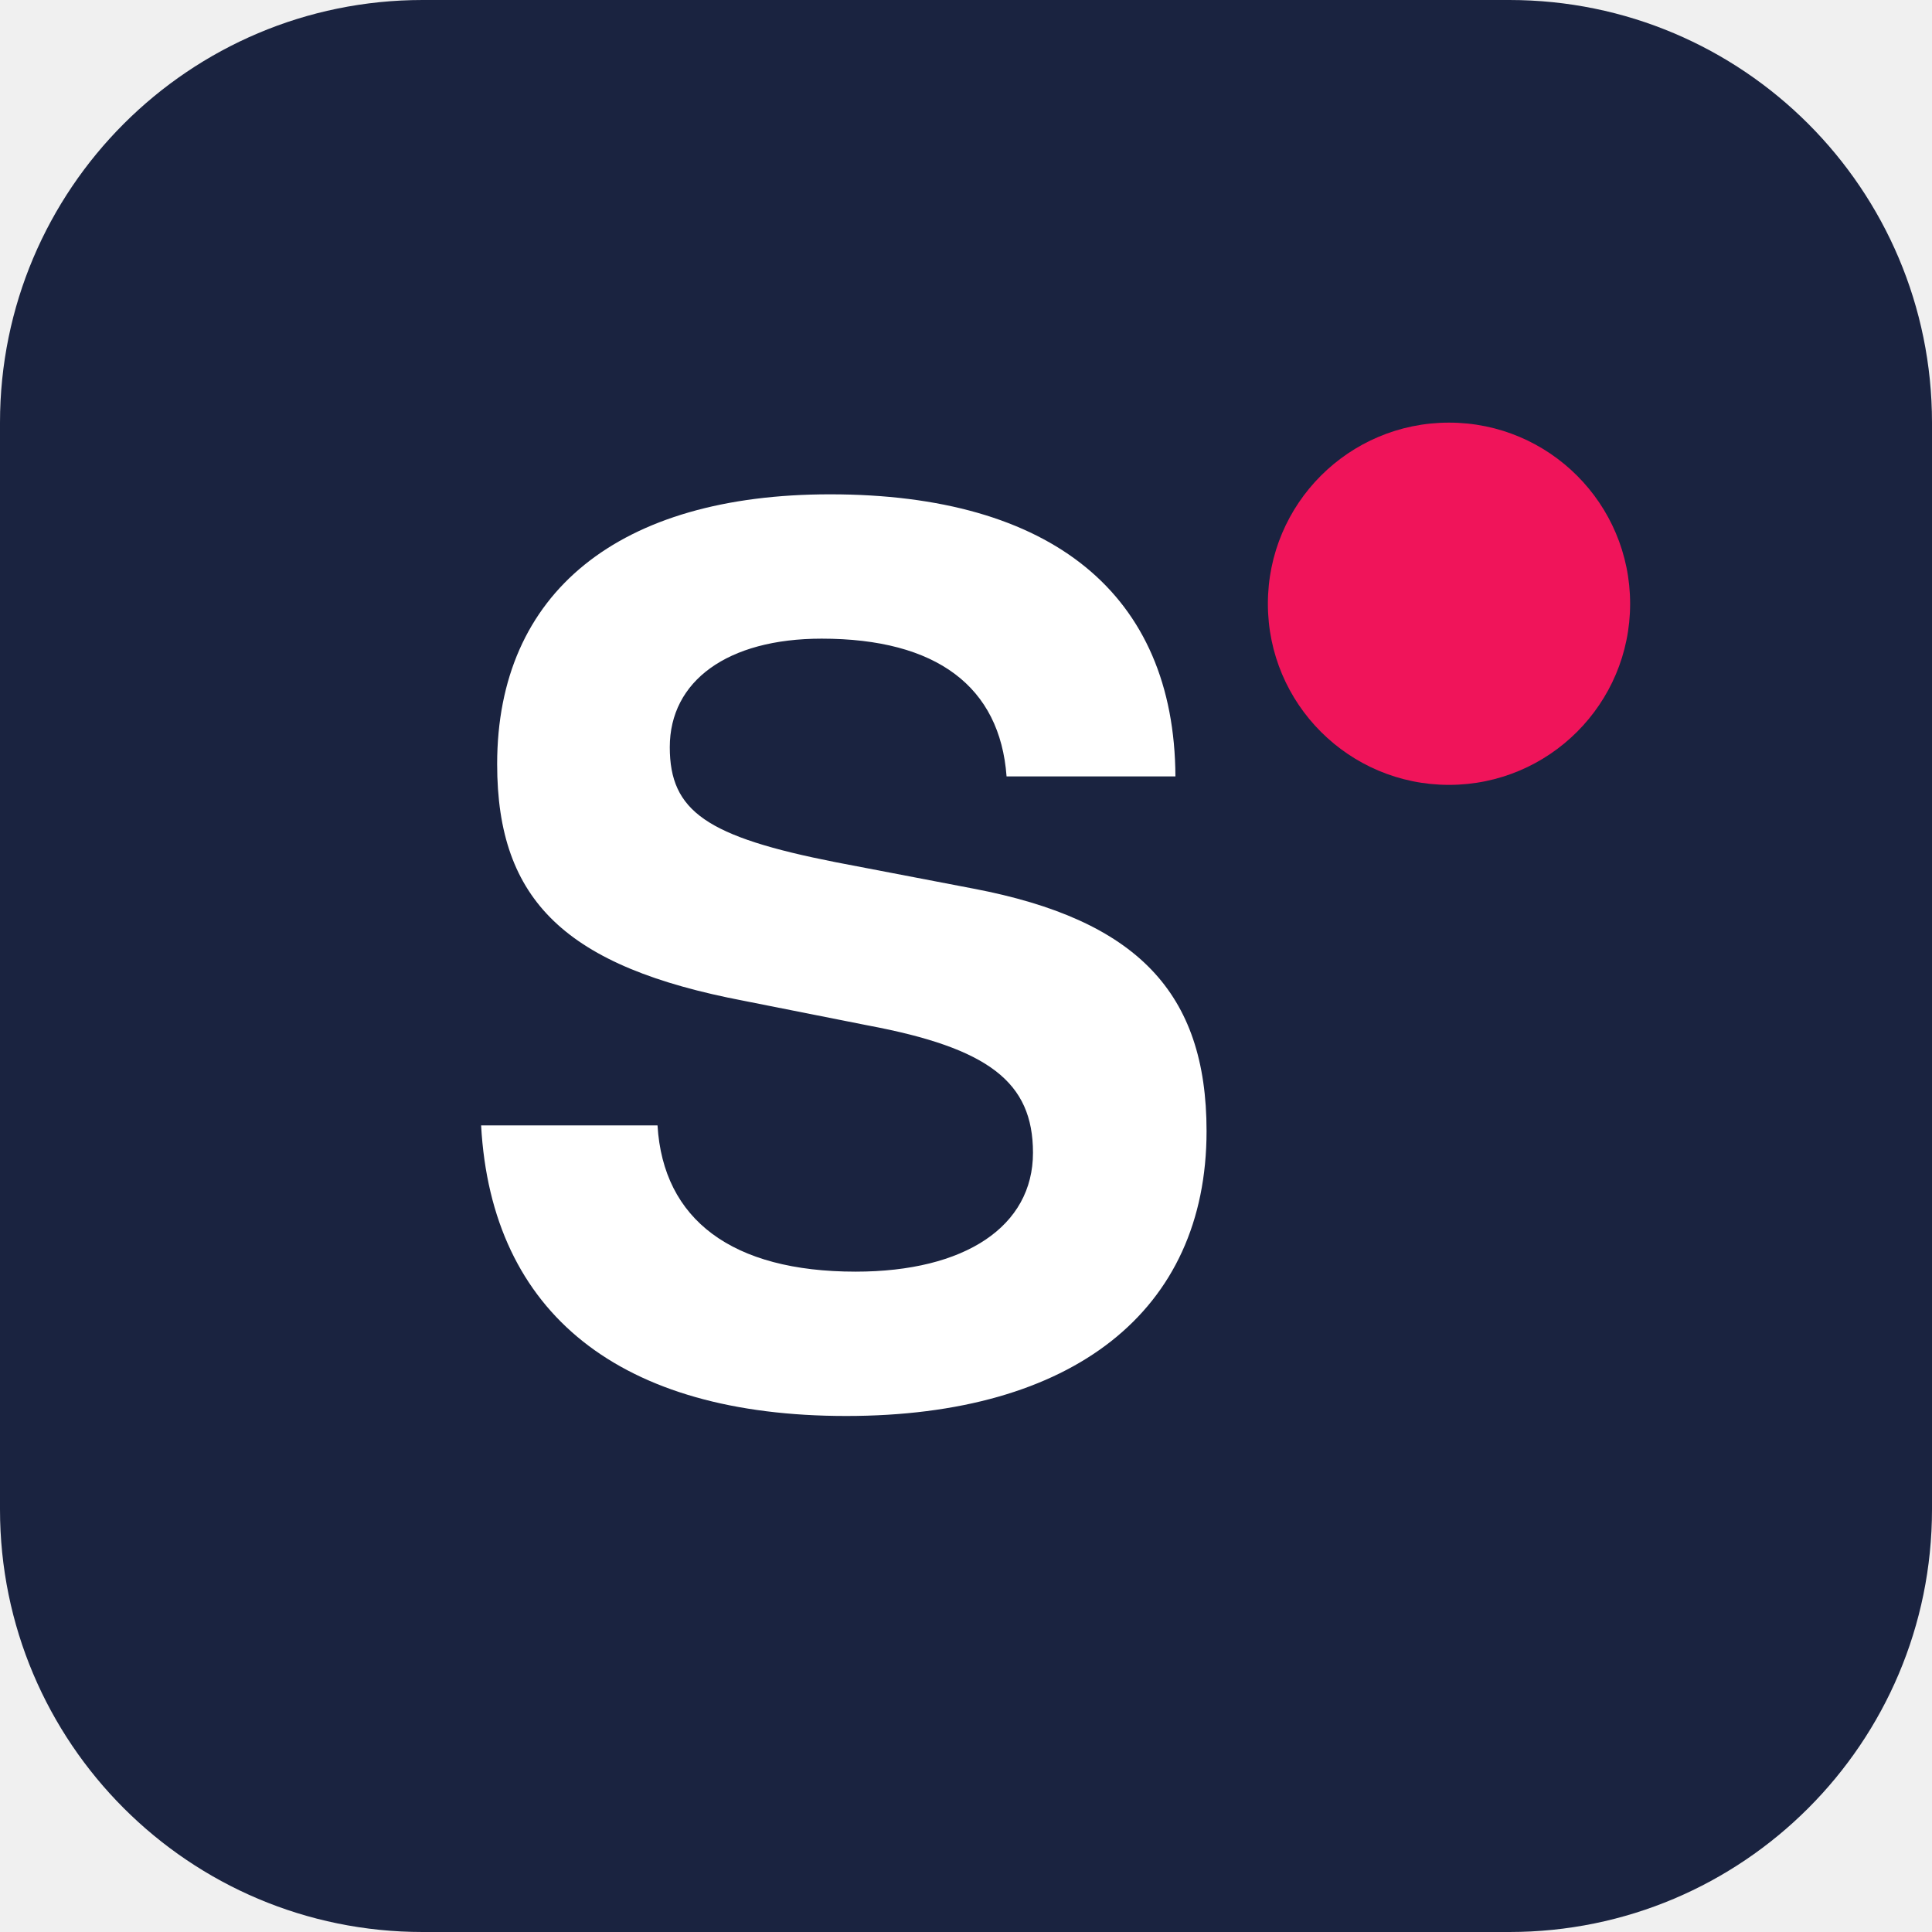
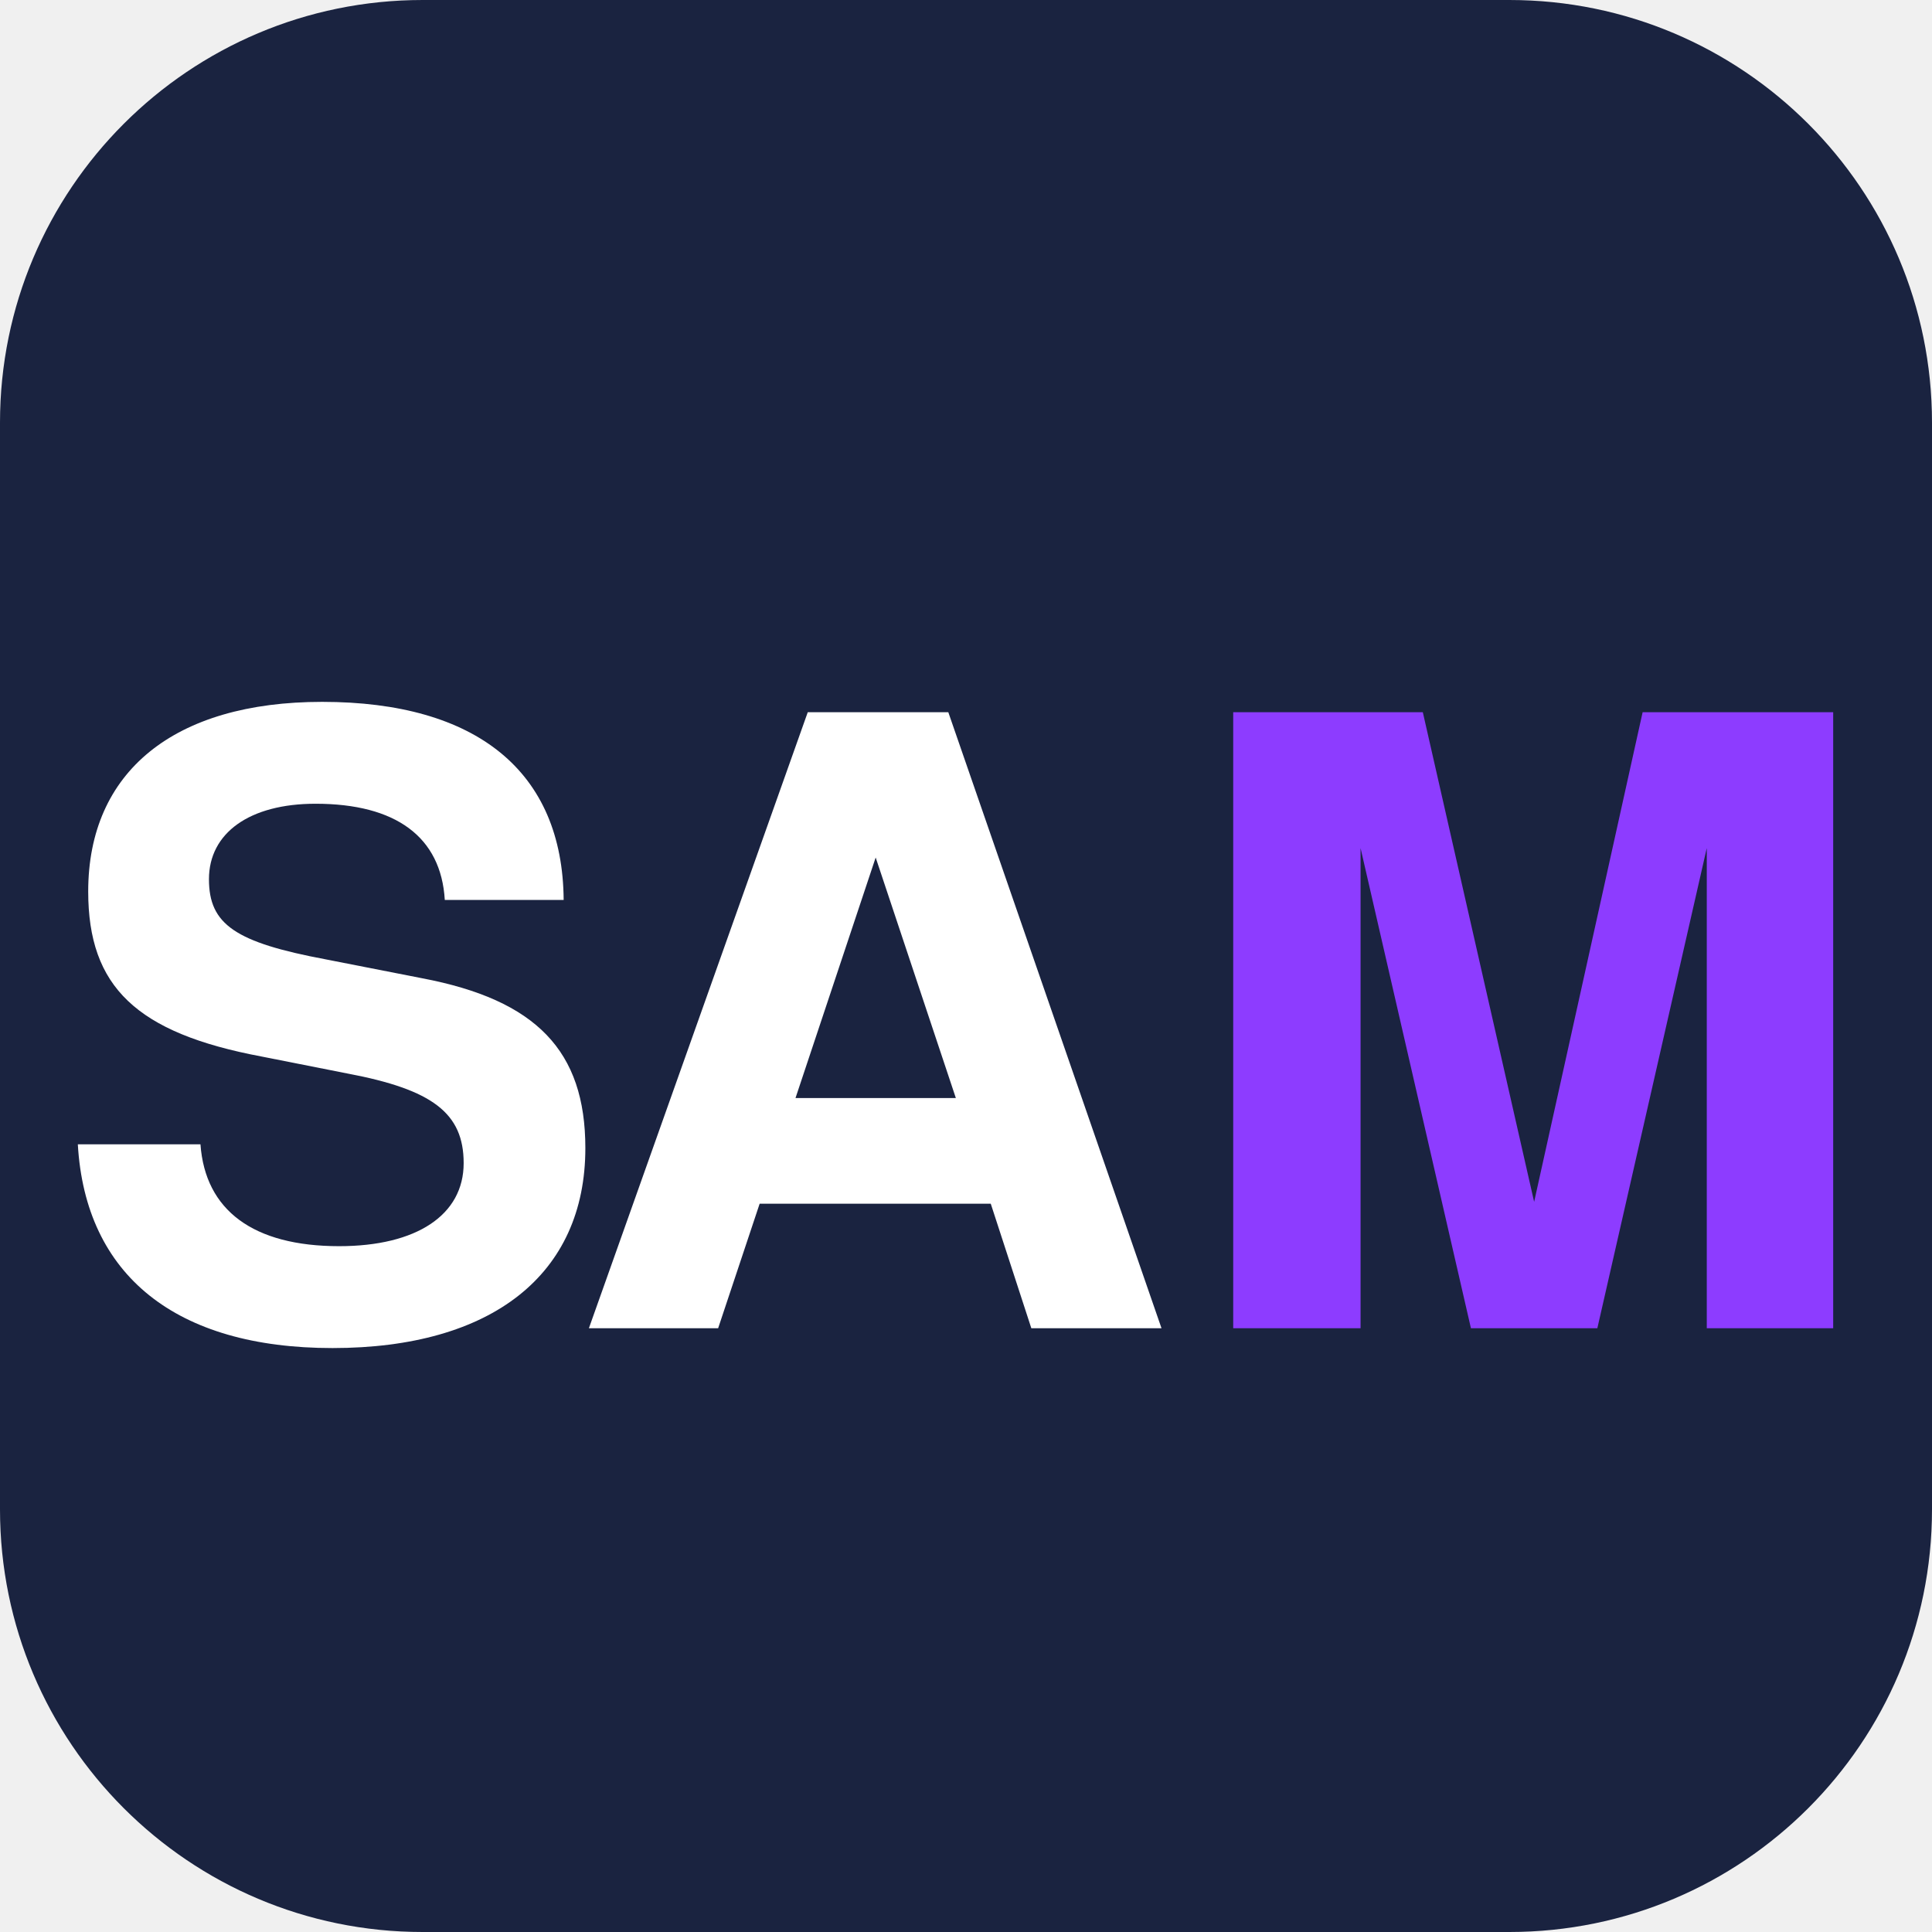
<svg xmlns="http://www.w3.org/2000/svg" viewBox="0 0 32 32" width="32" height="32">
  <rect width="32" height="32" rx="7" fill="#1A2340" />
-   <text x="14" y="23" font-family="Helvetica Neue, Helvetica, Arial, sans-serif" font-size="20" font-weight="700" fill="#FFFFFF" text-anchor="middle" letter-spacing="-1">S</text>
-   <circle cx="24" cy="10" r="3" fill="#F0145A" />
+   <text x="16" y="22" font-family="Helvetica Neue, Helvetica, Arial, sans-serif" font-size="14" font-weight="800" fill="#FFFFFF" text-anchor="middle" letter-spacing="-0.5">SA<tspan fill="#8D3CFF">M</tspan>
+   </text>
</svg>
